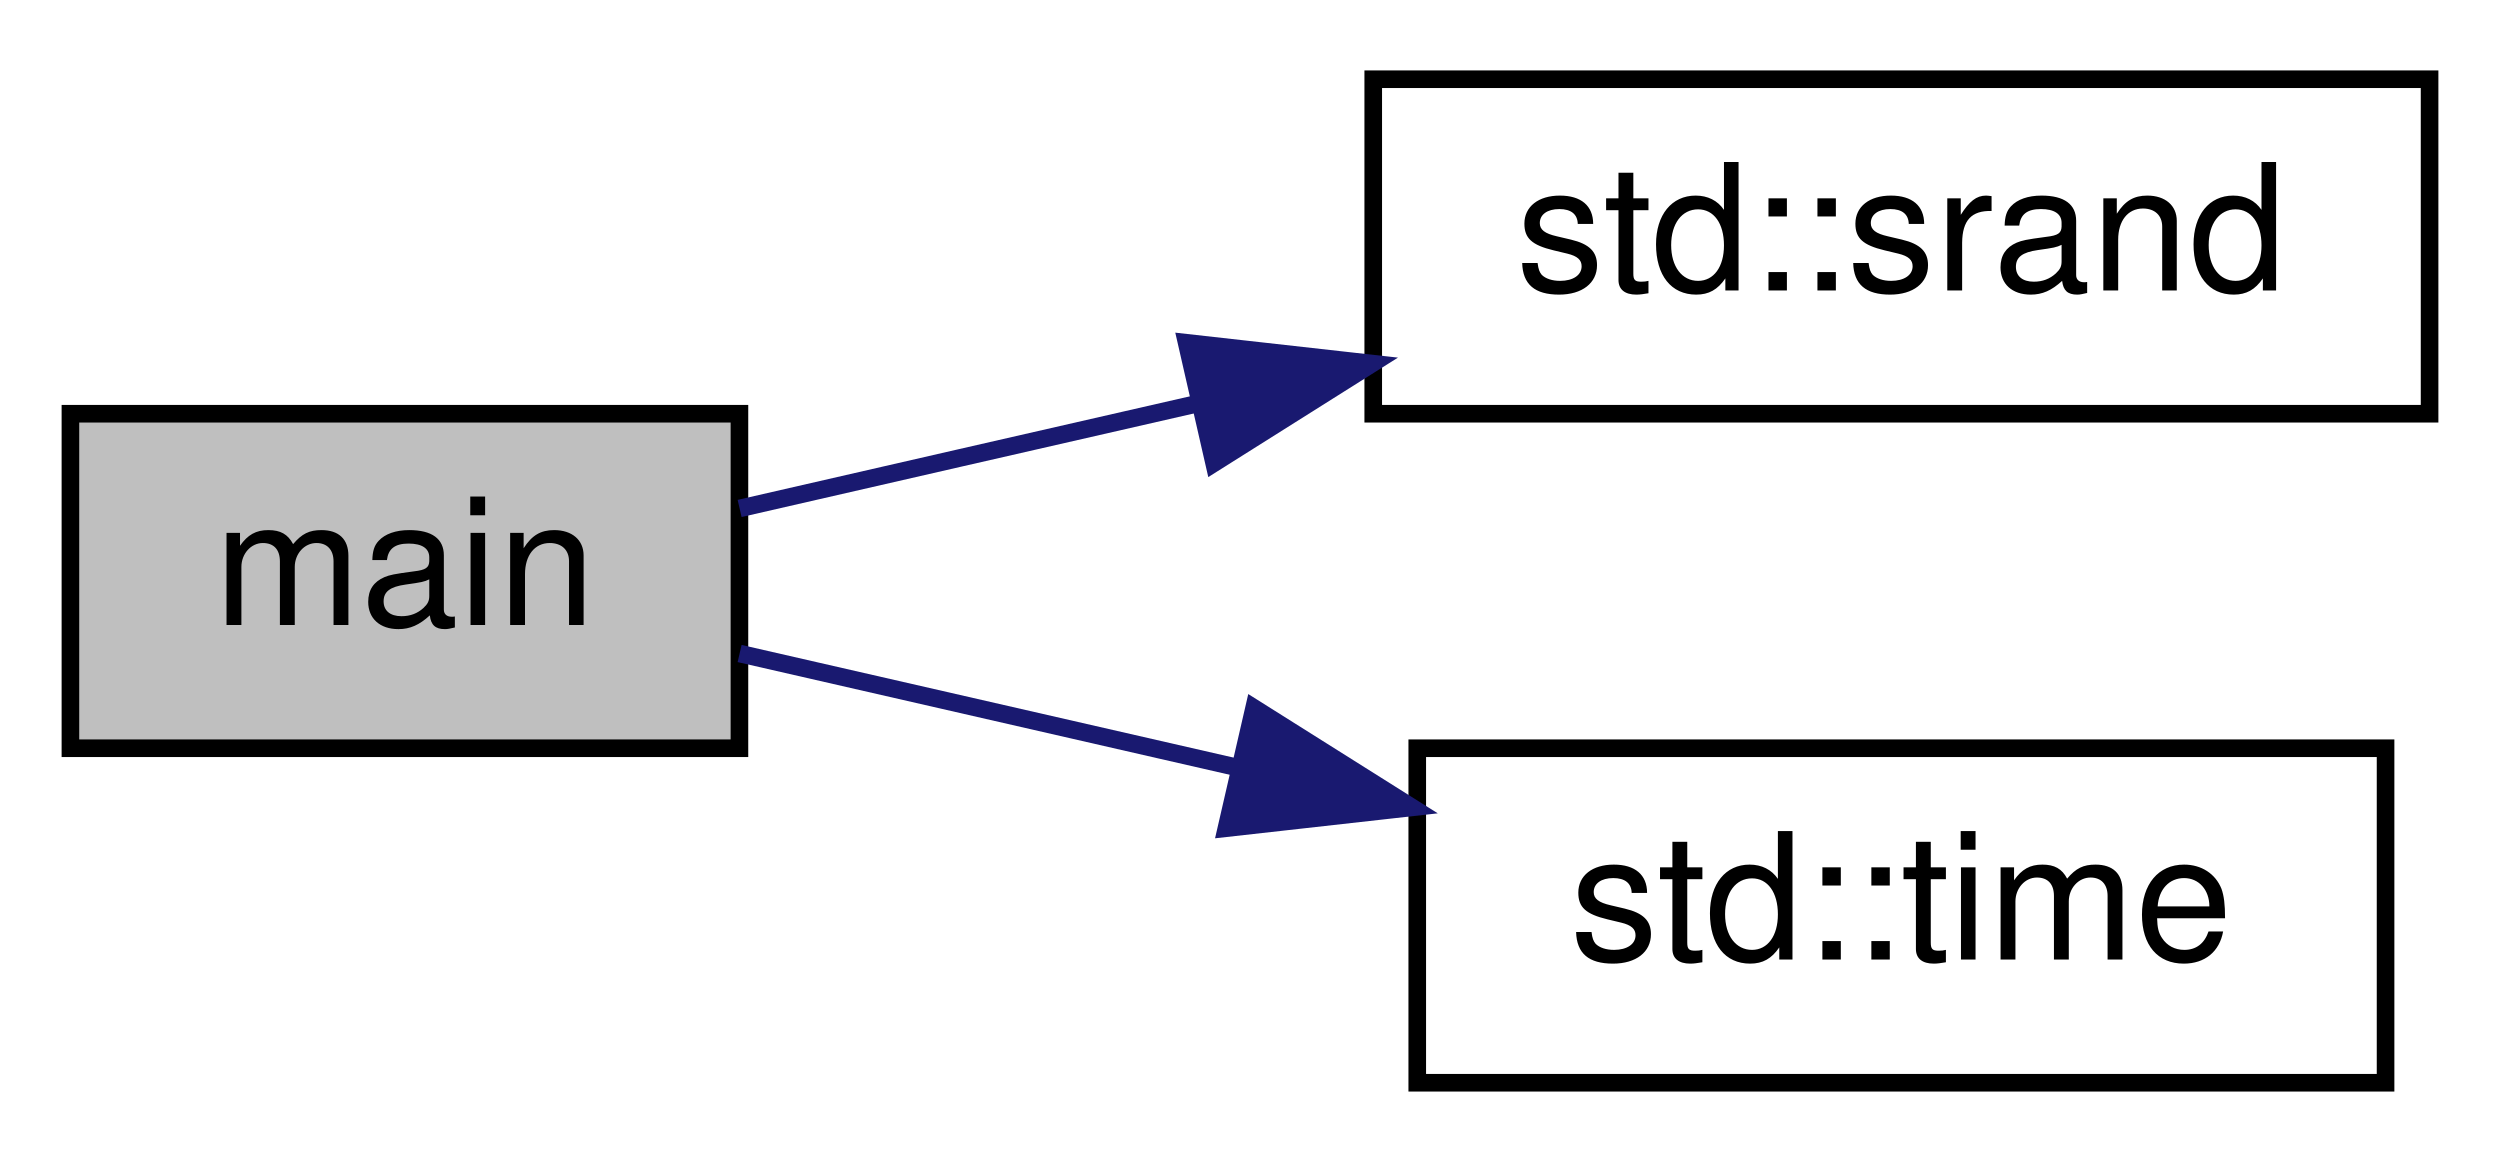
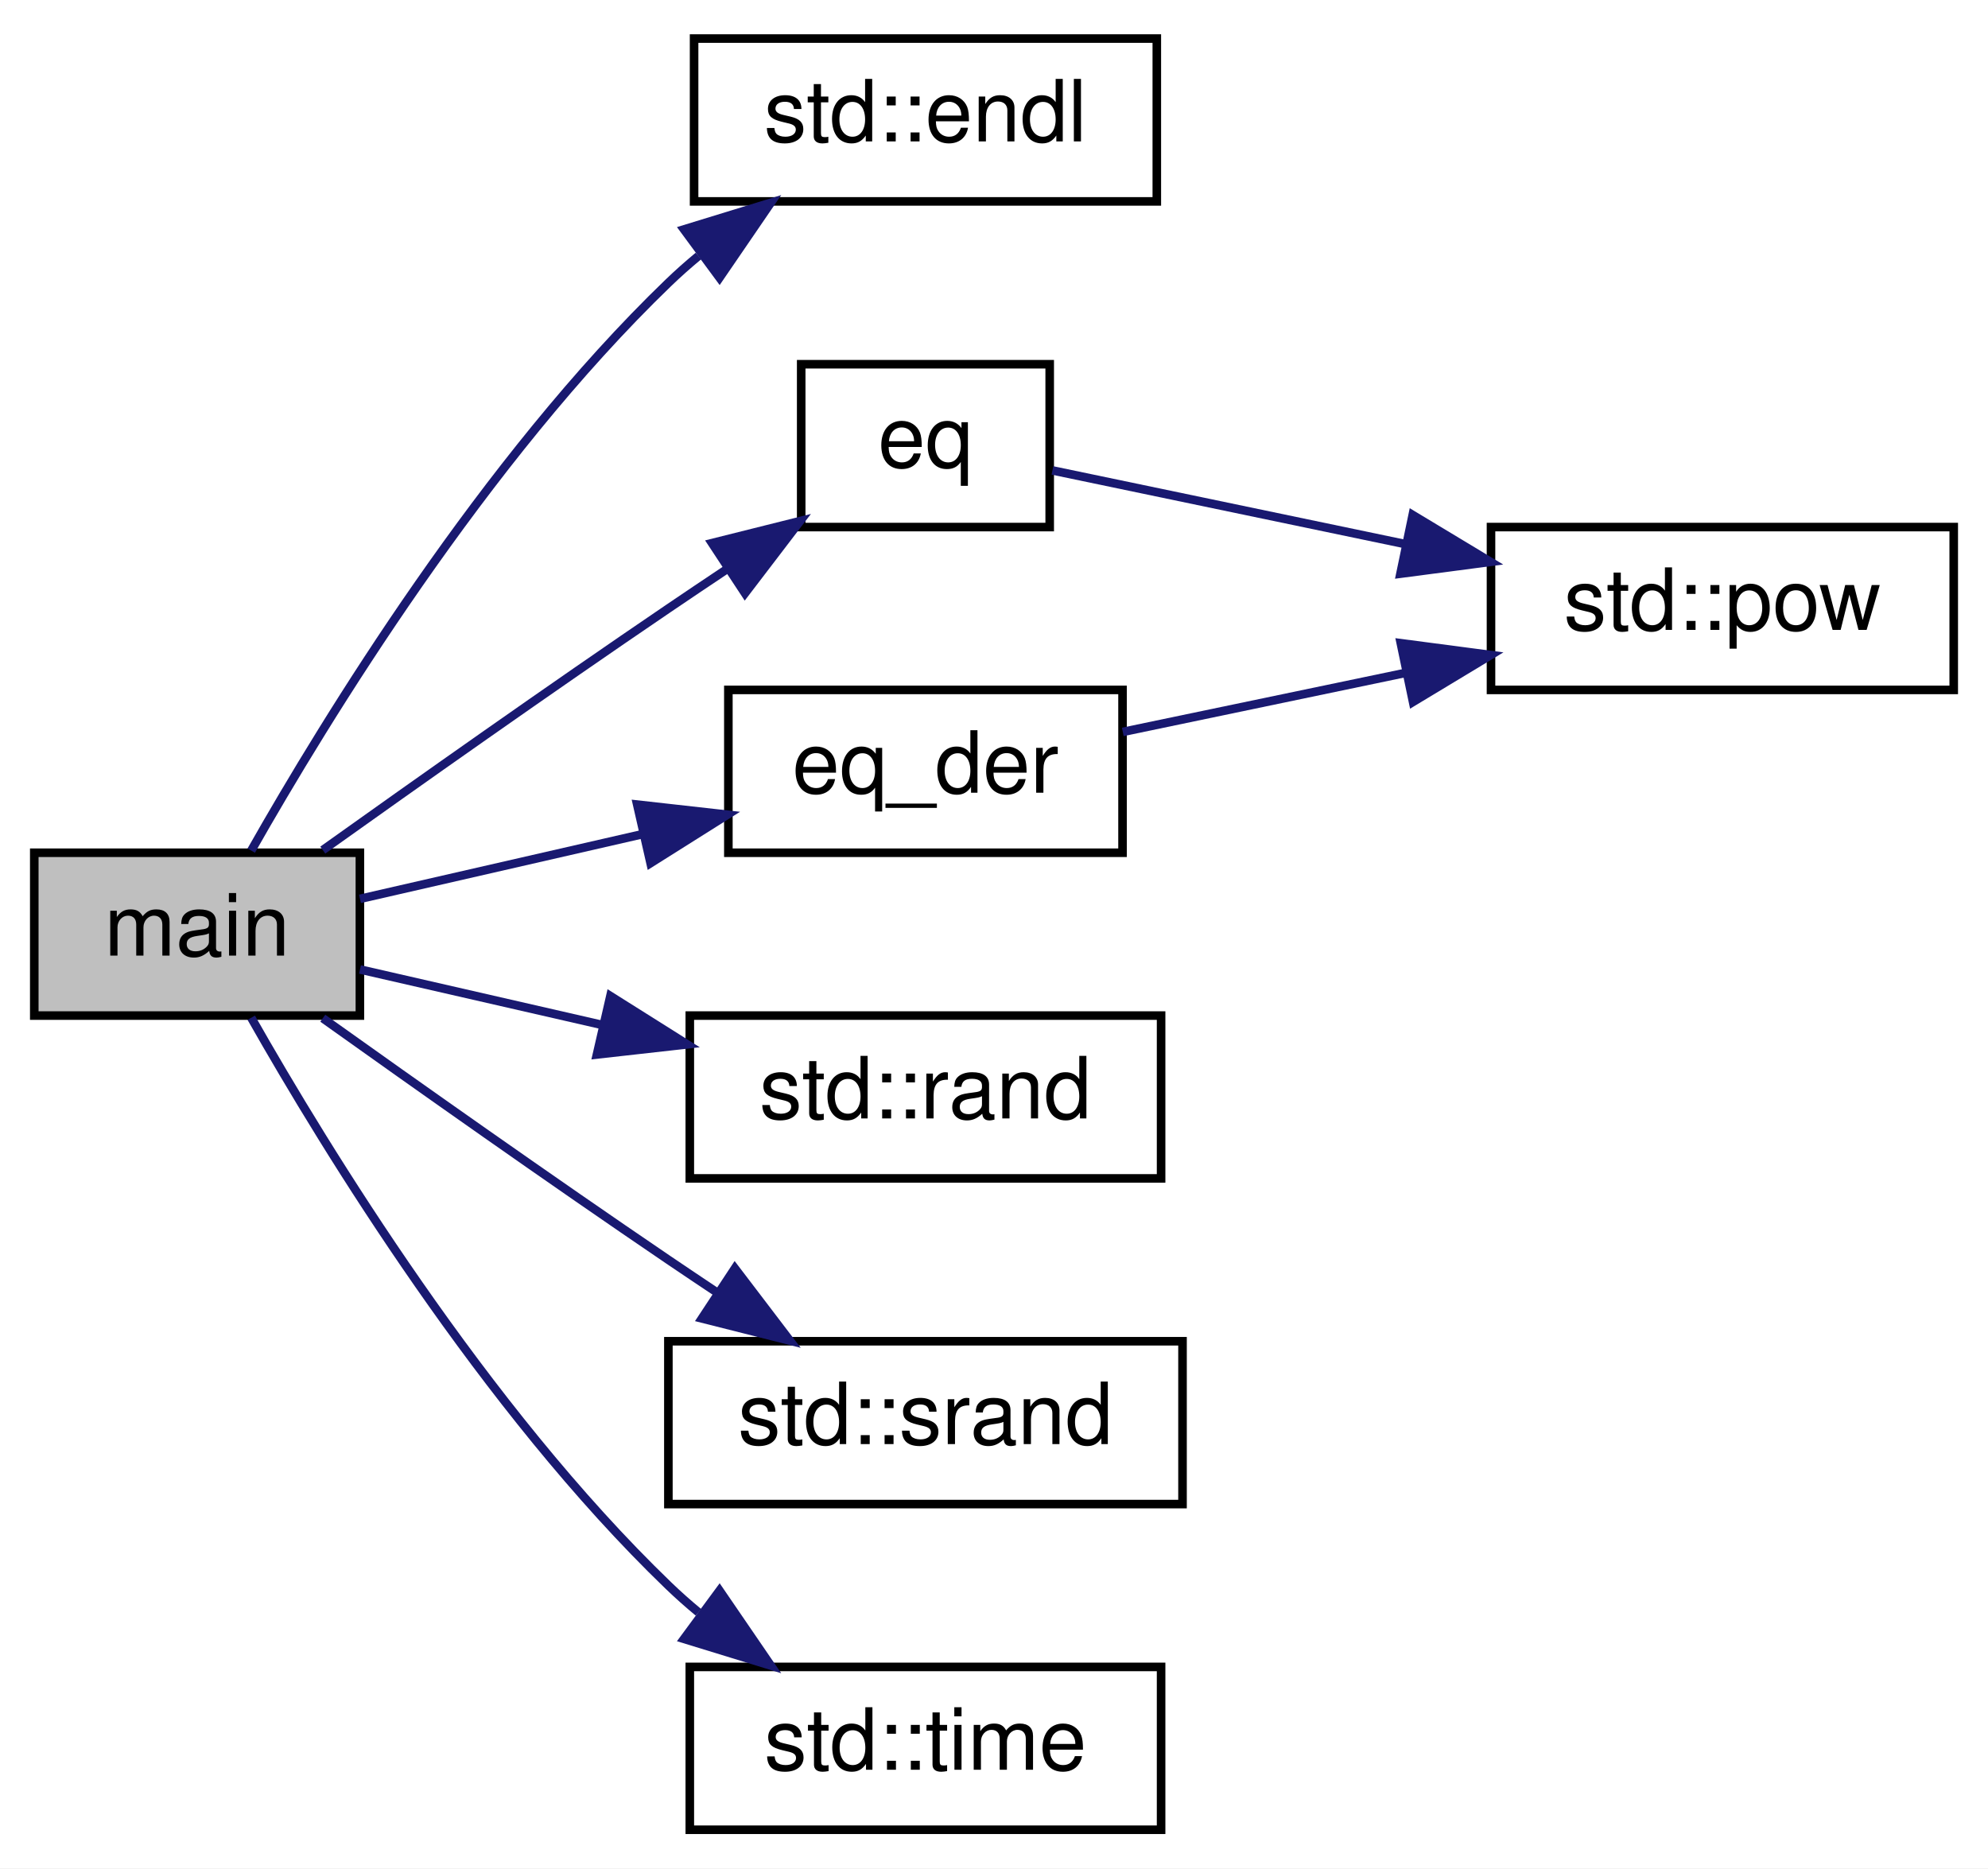
- <svg xmlns="http://www.w3.org/2000/svg" xmlns:xlink="http://www.w3.org/1999/xlink" width="142pt" height="66pt" viewBox="0.00 0.00 142.00 66.00">
-   <g id="graph0" class="graph" transform="scale(1 1) rotate(0) translate(4 62)">
-     <polygon fill="white" stroke="transparent" points="-4,4 -4,-62 138,-62 138,4 -4,4" />
+ <svg xmlns="http://www.w3.org/2000/svg" xmlns:xlink="http://www.w3.org/1999/xlink" width="232pt" height="218pt" viewBox="0.00 0.00 232.00 218.00">
+   <g id="graph0" class="graph" transform="scale(1 1) rotate(0) translate(4 214)">
+     <polygon fill="white" stroke="transparent" points="-4,4 -4,-214 228,-214 228,4 -4,4" />
    <g id="node1" class="node">
      <g id="a_node1">
        <a xlink:title=" ">
-           <polygon fill="#bfbfbf" stroke="black" points="0,-19.5 0,-38.5 38,-38.5 38,-19.5 0,-19.5" />
-           <text text-anchor="middle" x="19" y="-26.5" font-family="Helvetica,sans-Serif" font-size="10.00">main</text>
+           <polygon fill="#bfbfbf" stroke="black" points="0,-95.5 0,-114.5 38,-114.5 38,-95.5 0,-95.5" />
+           <text text-anchor="middle" x="19" y="-102.5" font-family="Helvetica,sans-Serif" font-size="10.00">main</text>
        </a>
      </g>
    </g>
    <g id="node2" class="node">
      <g id="a_node2">
+         <a target="_blank" xlink:href="http://en.cppreference.com/w/cpp/io/manip/endl.html#" xlink:title=" ">
+           <polygon fill="white" stroke="black" points="77,-190.5 77,-209.5 131,-209.5 131,-190.5 77,-190.5" />
+           <text text-anchor="middle" x="104" y="-197.5" font-family="Helvetica,sans-Serif" font-size="10.00">std::endl</text>
+         </a>
+       </g>
+     </g>
+     <g id="edge1" class="edge">
+       <path fill="none" stroke="midnightblue" d="M25.32,-114.75C34.04,-130.12 52.55,-160.34 74,-181 75.11,-182.07 76.29,-183.12 77.51,-184.13" />
+       <polygon fill="midnightblue" stroke="midnightblue" points="75.82,-187.23 85.95,-190.34 79.97,-181.6 75.82,-187.23" />
+     </g>
+     <g id="node3" class="node">
+       <g id="a_node3">
+         <a xlink:href="../../de/dd3/newton__raphson__method_8cpp.html#a2003b5b2dcfff0769b957ab5c968b03d" target="_top" xlink:title=" ">
+           <polygon fill="white" stroke="black" points="89.5,-152.5 89.5,-171.5 118.5,-171.5 118.5,-152.5 89.5,-152.5" />
+           <text text-anchor="middle" x="104" y="-159.5" font-family="Helvetica,sans-Serif" font-size="10.00">eq</text>
+         </a>
+       </g>
+     </g>
+     <g id="edge2" class="edge">
+       <path fill="none" stroke="midnightblue" d="M33.67,-114.81C44.54,-122.56 60.15,-133.6 74,-143 76.18,-144.48 78.46,-146.01 80.74,-147.53" />
+       <polygon fill="midnightblue" stroke="midnightblue" points="79.09,-150.63 89.37,-153.2 82.94,-144.78 79.09,-150.63" />
+     </g>
+     <g id="node5" class="node">
+       <g id="a_node5">
+         <a xlink:href="../../de/dd3/newton__raphson__method_8cpp.html#a3d3f7f41977394680af6ebbed96f3386" target="_top" xlink:title=" ">
+           <polygon fill="white" stroke="black" points="81,-114.5 81,-133.5 127,-133.5 127,-114.5 81,-114.5" />
+           <text text-anchor="middle" x="104" y="-121.5" font-family="Helvetica,sans-Serif" font-size="10.00">eq_der</text>
+         </a>
+       </g>
+     </g>
+     <g id="edge4" class="edge">
+       <path fill="none" stroke="midnightblue" d="M38.01,-109.12C47.65,-111.33 59.8,-114.11 70.99,-116.67" />
+       <polygon fill="midnightblue" stroke="midnightblue" points="70.36,-120.12 80.89,-118.94 71.92,-113.29 70.36,-120.12" />
+     </g>
+     <g id="node6" class="node">
+       <g id="a_node6">
+         <a target="_blank" xlink:href="http://en.cppreference.com/w/cpp/numeric/random/rand.html#" xlink:title=" ">
+           <polygon fill="white" stroke="black" points="76.5,-76.5 76.5,-95.5 131.5,-95.5 131.5,-76.5 76.5,-76.5" />
+           <text text-anchor="middle" x="104" y="-83.5" font-family="Helvetica,sans-Serif" font-size="10.00">std::rand</text>
+         </a>
+       </g>
+     </g>
+     <g id="edge6" class="edge">
+       <path fill="none" stroke="midnightblue" d="M38.01,-100.88C46.29,-98.98 56.43,-96.66 66.22,-94.42" />
+       <polygon fill="midnightblue" stroke="midnightblue" points="67.23,-97.78 76.19,-92.14 65.66,-90.96 67.23,-97.78" />
+     </g>
+     <g id="node7" class="node">
+       <g id="a_node7">
        <a target="_blank" xlink:href="http://en.cppreference.com/w/cpp/numeric/random/srand.html#" xlink:title=" ">
          <polygon fill="white" stroke="black" points="74,-38.5 74,-57.5 134,-57.5 134,-38.5 74,-38.5" />
          <text text-anchor="middle" x="104" y="-45.5" font-family="Helvetica,sans-Serif" font-size="10.00">std::srand</text>
        </a>
      </g>
    </g>
-     <g id="edge1" class="edge">
-       <path fill="none" stroke="midnightblue" d="M38.01,-33.12C45.71,-34.89 55.03,-37.02 64.17,-39.11" />
-       <polygon fill="midnightblue" stroke="midnightblue" points="63.4,-42.53 73.93,-41.35 64.96,-35.7 63.4,-42.53" />
+     <g id="edge7" class="edge">
+       <path fill="none" stroke="midnightblue" d="M33.67,-95.19C44.54,-87.44 60.15,-76.4 74,-67 75.86,-65.74 77.8,-64.44 79.75,-63.14" />
+       <polygon fill="midnightblue" stroke="midnightblue" points="81.76,-66 88.18,-57.57 77.91,-60.16 81.76,-66" />
    </g>
-     <g id="node3" class="node">
-       <g id="a_node3">
+     <g id="node8" class="node">
+       <g id="a_node8">
        <a target="_blank" xlink:href="http://en.cppreference.com/w/cpp/chrono/c/time.html#" xlink:title=" ">
          <polygon fill="white" stroke="black" points="76.5,-0.5 76.5,-19.5 131.5,-19.5 131.5,-0.5 76.5,-0.5" />
          <text text-anchor="middle" x="104" y="-7.5" font-family="Helvetica,sans-Serif" font-size="10.00">std::time</text>
        </a>
      </g>
    </g>
-     <g id="edge2" class="edge">
-       <path fill="none" stroke="midnightblue" d="M38.01,-24.88C46.29,-22.98 56.43,-20.66 66.22,-18.42" />
-       <polygon fill="midnightblue" stroke="midnightblue" points="67.23,-21.78 76.19,-16.14 65.66,-14.96 67.23,-21.78" />
+     <g id="edge8" class="edge">
+       <path fill="none" stroke="midnightblue" d="M25.32,-95.25C34.04,-79.88 52.55,-49.66 74,-29 75.11,-27.93 76.29,-26.88 77.51,-25.87" />
+       <polygon fill="midnightblue" stroke="midnightblue" points="79.97,-28.4 85.95,-19.66 75.82,-22.77 79.97,-28.4" />
+     </g>
+     <g id="node4" class="node">
+       <g id="a_node4">
+         <a target="_blank" xlink:href="http://en.cppreference.com/w/cpp/numeric/math/pow.html#" xlink:title=" ">
+           <polygon fill="white" stroke="black" points="170,-133.5 170,-152.5 224,-152.5 224,-133.5 170,-133.5" />
+           <text text-anchor="middle" x="197" y="-140.5" font-family="Helvetica,sans-Serif" font-size="10.00">std::pow</text>
+         </a>
+       </g>
+     </g>
+     <g id="edge3" class="edge">
+       <path fill="none" stroke="midnightblue" d="M118.82,-159.11C129.7,-156.84 145.39,-153.57 159.78,-150.56" />
+       <polygon fill="midnightblue" stroke="midnightblue" points="160.86,-153.91 169.94,-148.44 159.43,-147.06 160.86,-153.91" />
+     </g>
+     <g id="edge5" class="edge">
+       <path fill="none" stroke="midnightblue" d="M127.03,-128.6C136.94,-130.67 148.89,-133.16 160.04,-135.49" />
+       <polygon fill="midnightblue" stroke="midnightblue" points="159.47,-138.95 169.97,-137.57 160.9,-132.1 159.47,-138.95" />
    </g>
  </g>
</svg>
